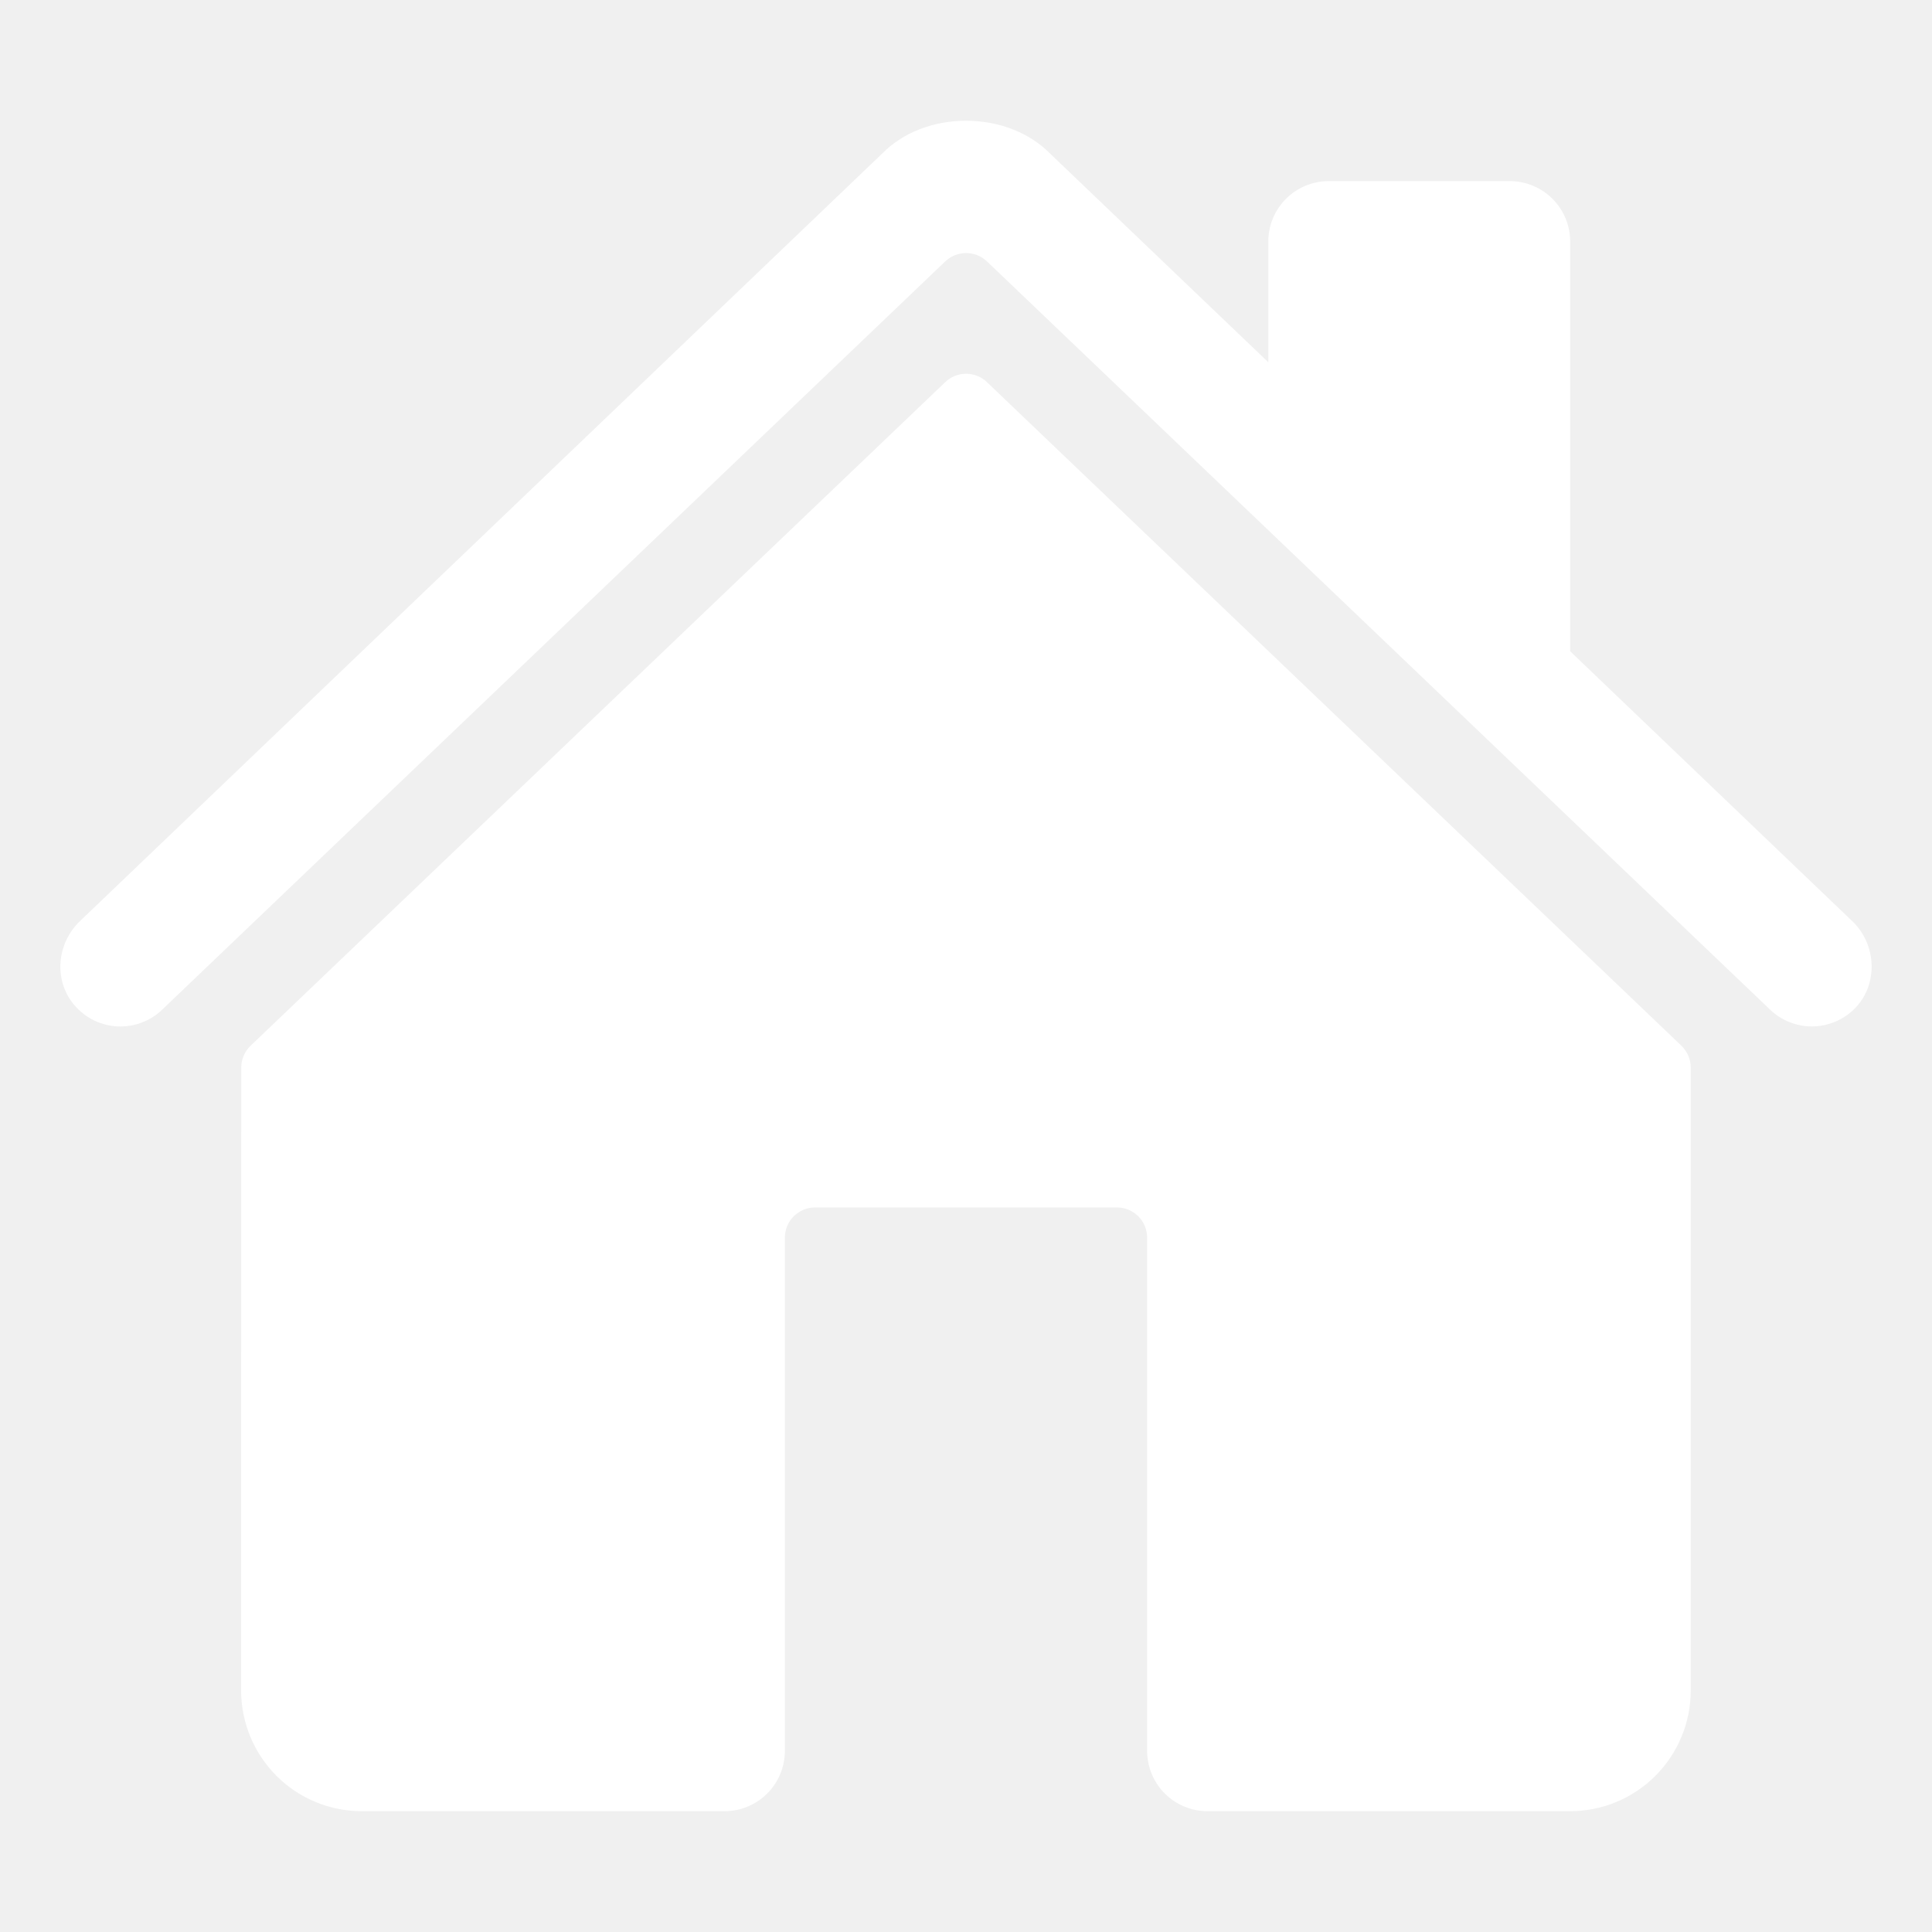
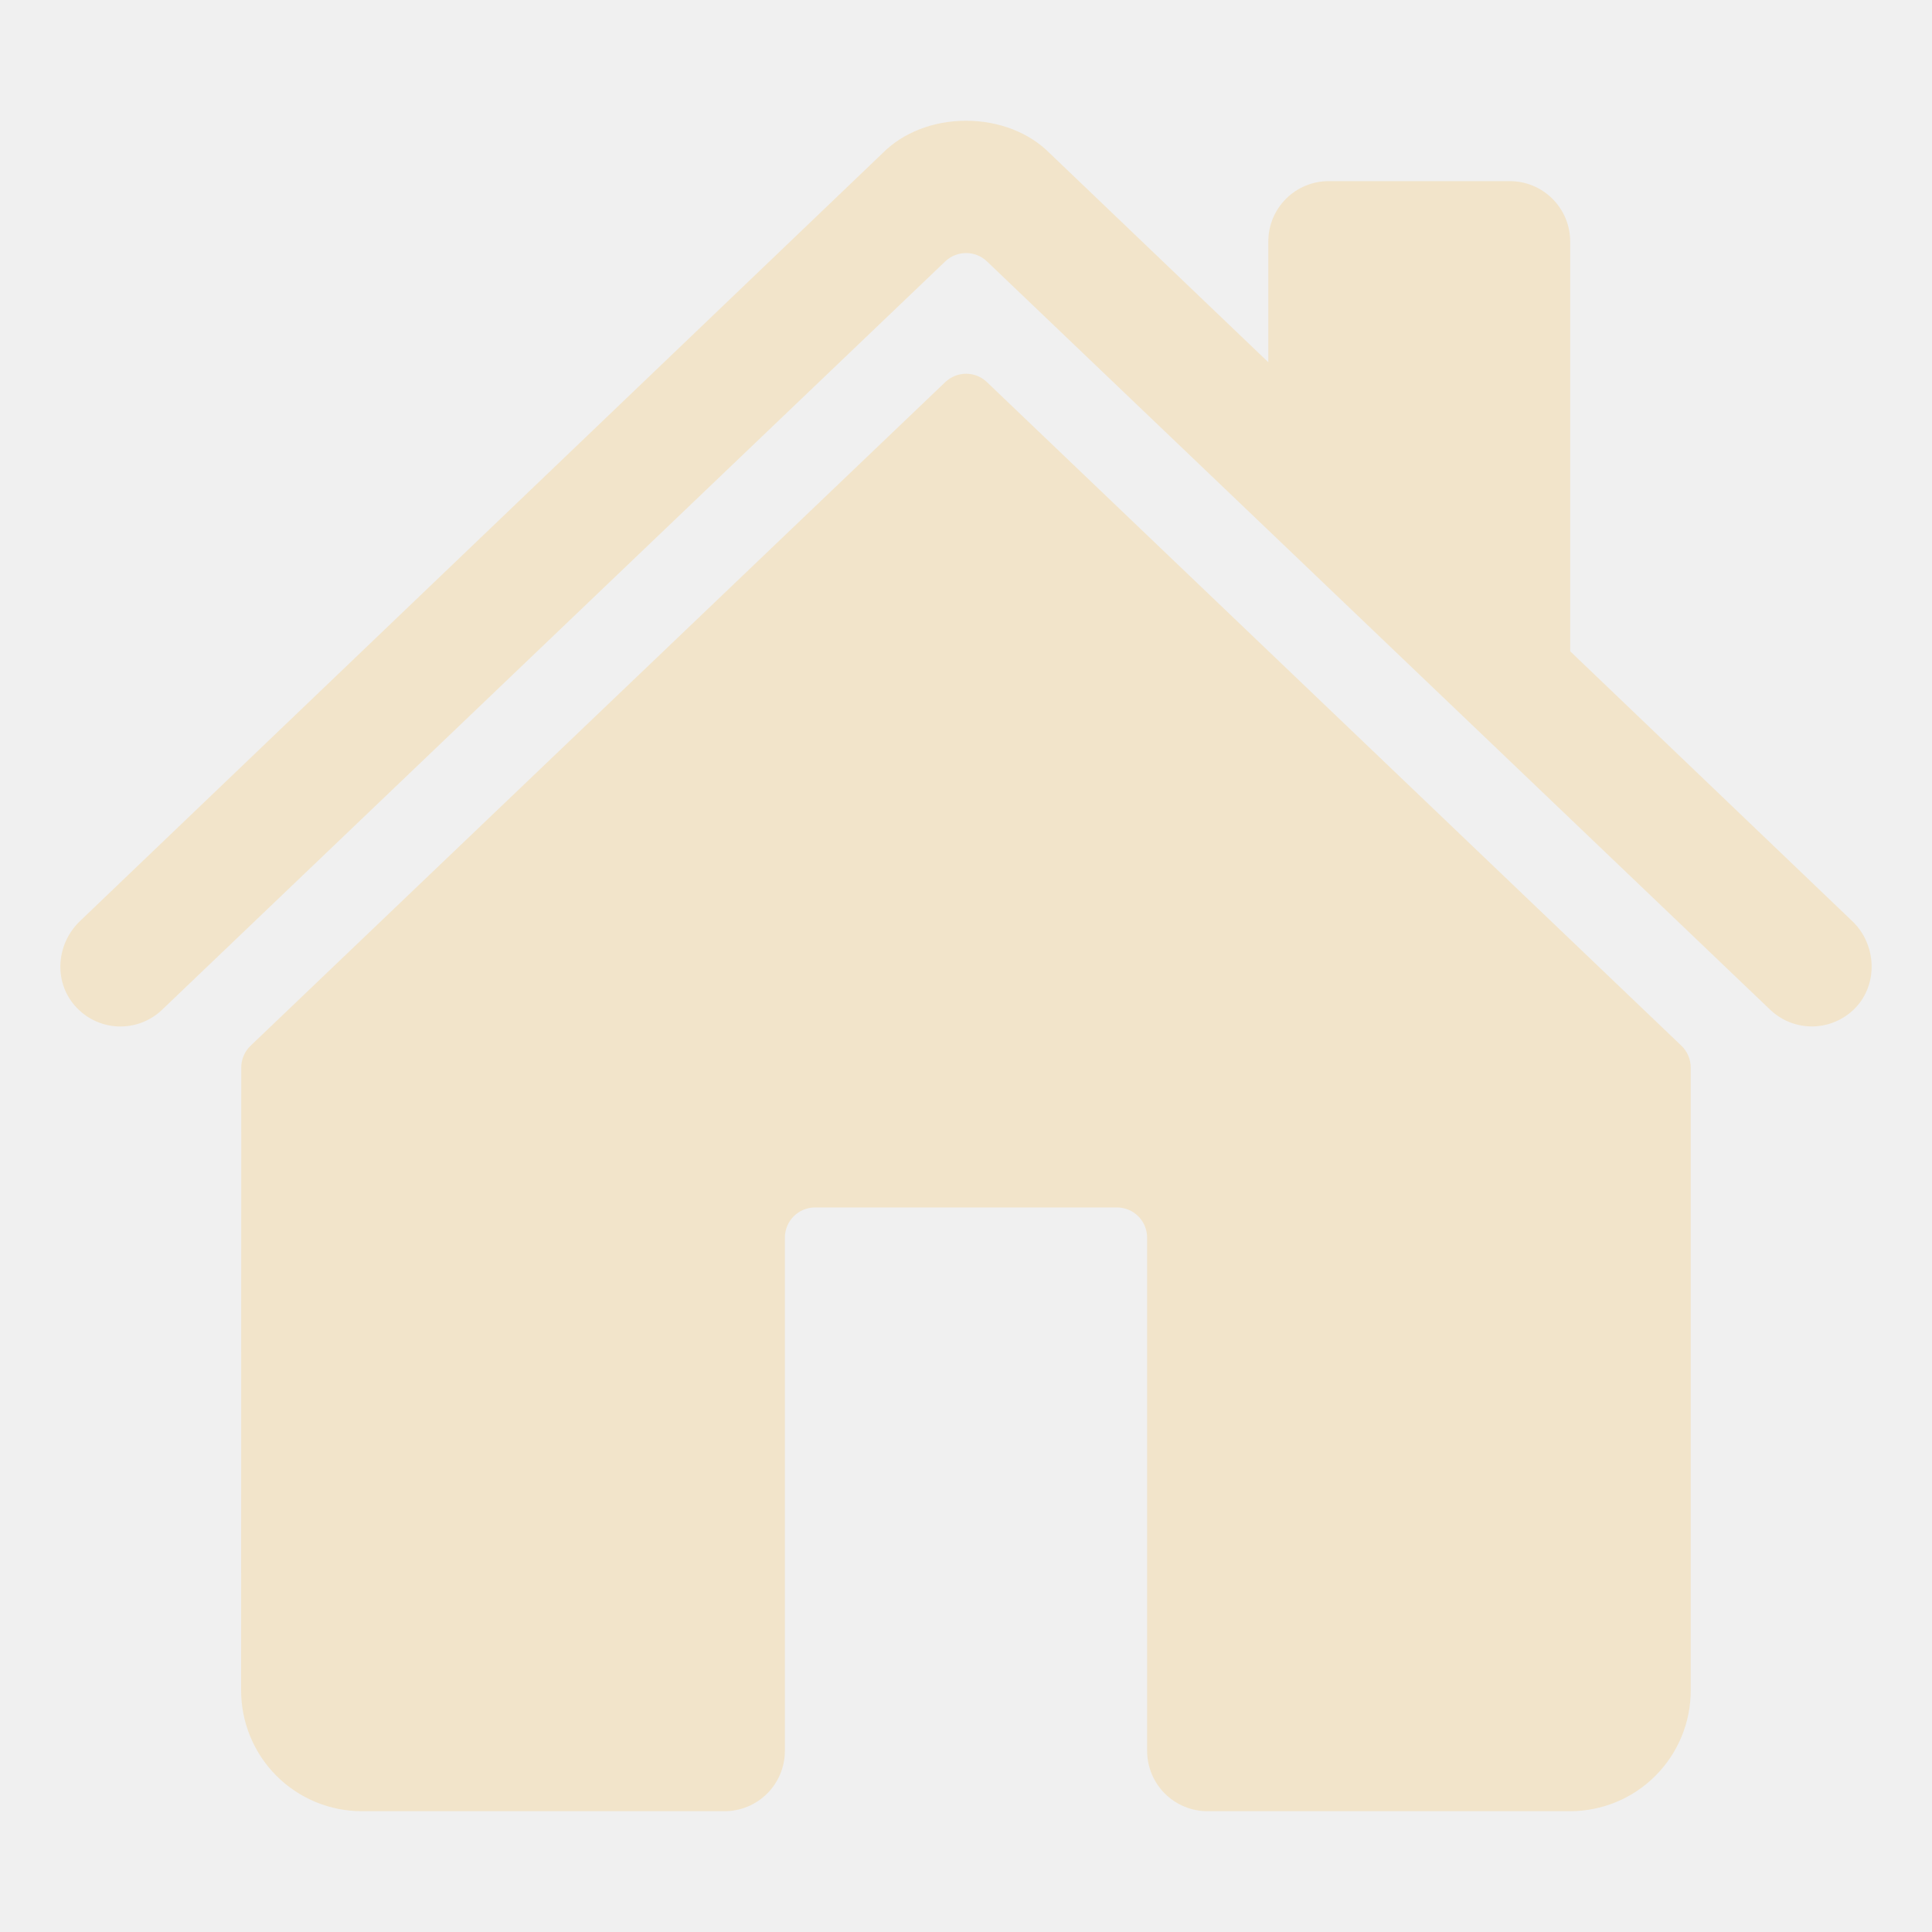
<svg xmlns="http://www.w3.org/2000/svg" width="40" height="40" viewBox="0 0 40 40" fill="none">
-   <path d="M20.434 7.912C20.318 7.8 20.163 7.738 20.002 7.738C19.841 7.738 19.687 7.8 19.57 7.912L5.188 21.651C5.126 21.71 5.078 21.78 5.045 21.858C5.011 21.936 4.994 22.019 4.995 22.104L4.992 34.999C4.992 35.662 5.256 36.298 5.724 36.767C6.193 37.236 6.829 37.499 7.492 37.499H15C15.332 37.499 15.649 37.367 15.884 37.133C16.118 36.899 16.25 36.581 16.25 36.249V25.624C16.25 25.458 16.316 25.299 16.433 25.182C16.55 25.065 16.709 24.999 16.875 24.999H23.125C23.291 24.999 23.45 25.065 23.567 25.182C23.684 25.299 23.75 25.458 23.75 25.624V36.249C23.75 36.581 23.882 36.899 24.116 37.133C24.351 37.367 24.669 37.499 25 37.499H32.505C33.168 37.499 33.804 37.236 34.273 36.767C34.741 36.298 35.005 35.662 35.005 34.999V22.104C35.005 22.019 34.988 21.936 34.955 21.858C34.921 21.78 34.873 21.71 34.812 21.651L20.434 7.912Z" fill="white" />
-   <path d="M38.352 19.074L32.509 13.484V5C32.509 4.668 32.377 4.351 32.142 4.116C31.908 3.882 31.59 3.75 31.259 3.75H27.509C27.177 3.75 26.859 3.882 26.625 4.116C26.39 4.351 26.259 4.668 26.259 5V7.5L21.734 3.173C21.31 2.745 20.68 2.5 20 2.5C19.322 2.5 18.694 2.745 18.27 3.174L1.653 19.073C1.167 19.541 1.106 20.312 1.548 20.82C1.66 20.948 1.795 21.053 1.948 21.127C2.101 21.201 2.267 21.243 2.436 21.251C2.606 21.258 2.775 21.232 2.933 21.172C3.092 21.112 3.237 21.021 3.359 20.903L19.57 5.412C19.687 5.301 19.841 5.239 20.002 5.239C20.163 5.239 20.318 5.301 20.434 5.412L36.647 20.903C36.886 21.132 37.206 21.257 37.536 21.251C37.867 21.244 38.182 21.107 38.412 20.869C38.891 20.372 38.852 19.552 38.352 19.074Z" fill="white" />
+   <path d="M20.434 7.912C20.318 7.8 20.163 7.738 20.002 7.738C19.841 7.738 19.687 7.8 19.57 7.912L5.188 21.651C5.126 21.71 5.078 21.78 5.045 21.858C5.011 21.936 4.994 22.019 4.995 22.104L4.992 34.999C4.992 35.662 5.256 36.298 5.724 36.767C6.193 37.236 6.829 37.499 7.492 37.499H15C15.332 37.499 15.649 37.367 15.884 37.133C16.118 36.899 16.25 36.581 16.25 36.249V25.624C16.25 25.458 16.316 25.299 16.433 25.182C16.55 25.065 16.709 24.999 16.875 24.999H23.125C23.291 24.999 23.45 25.065 23.567 25.182C23.684 25.299 23.75 25.458 23.75 25.624V36.249C23.75 36.581 23.882 36.899 24.116 37.133C24.351 37.367 24.669 37.499 25 37.499H32.505C33.168 37.499 33.804 37.236 34.273 36.767C34.741 36.298 35.005 35.662 35.005 34.999V22.104C35.005 22.019 34.988 21.936 34.955 21.858C34.921 21.78 34.873 21.71 34.812 21.651L20.434 7.912Z" fill="#F2E4CA" />
+   <path d="M38.352 19.074L32.509 13.484V5C32.509 4.668 32.377 4.351 32.142 4.116C31.908 3.882 31.59 3.75 31.259 3.75H27.509C27.177 3.75 26.859 3.882 26.625 4.116C26.39 4.351 26.259 4.668 26.259 5V7.5L21.734 3.173C21.31 2.745 20.68 2.5 20 2.5C19.322 2.5 18.694 2.745 18.27 3.174L1.653 19.073C1.167 19.541 1.106 20.312 1.548 20.82C1.66 20.948 1.795 21.053 1.948 21.127C2.101 21.201 2.267 21.243 2.436 21.251C2.606 21.258 2.775 21.232 2.933 21.172C3.092 21.112 3.237 21.021 3.359 20.903L19.57 5.412C19.687 5.301 19.841 5.239 20.002 5.239C20.163 5.239 20.318 5.301 20.434 5.412L36.647 20.903C36.886 21.132 37.206 21.257 37.536 21.251C37.867 21.244 38.182 21.107 38.412 20.869C38.891 20.372 38.852 19.552 38.352 19.074Z" fill="#F2E4CA" />
</svg>
